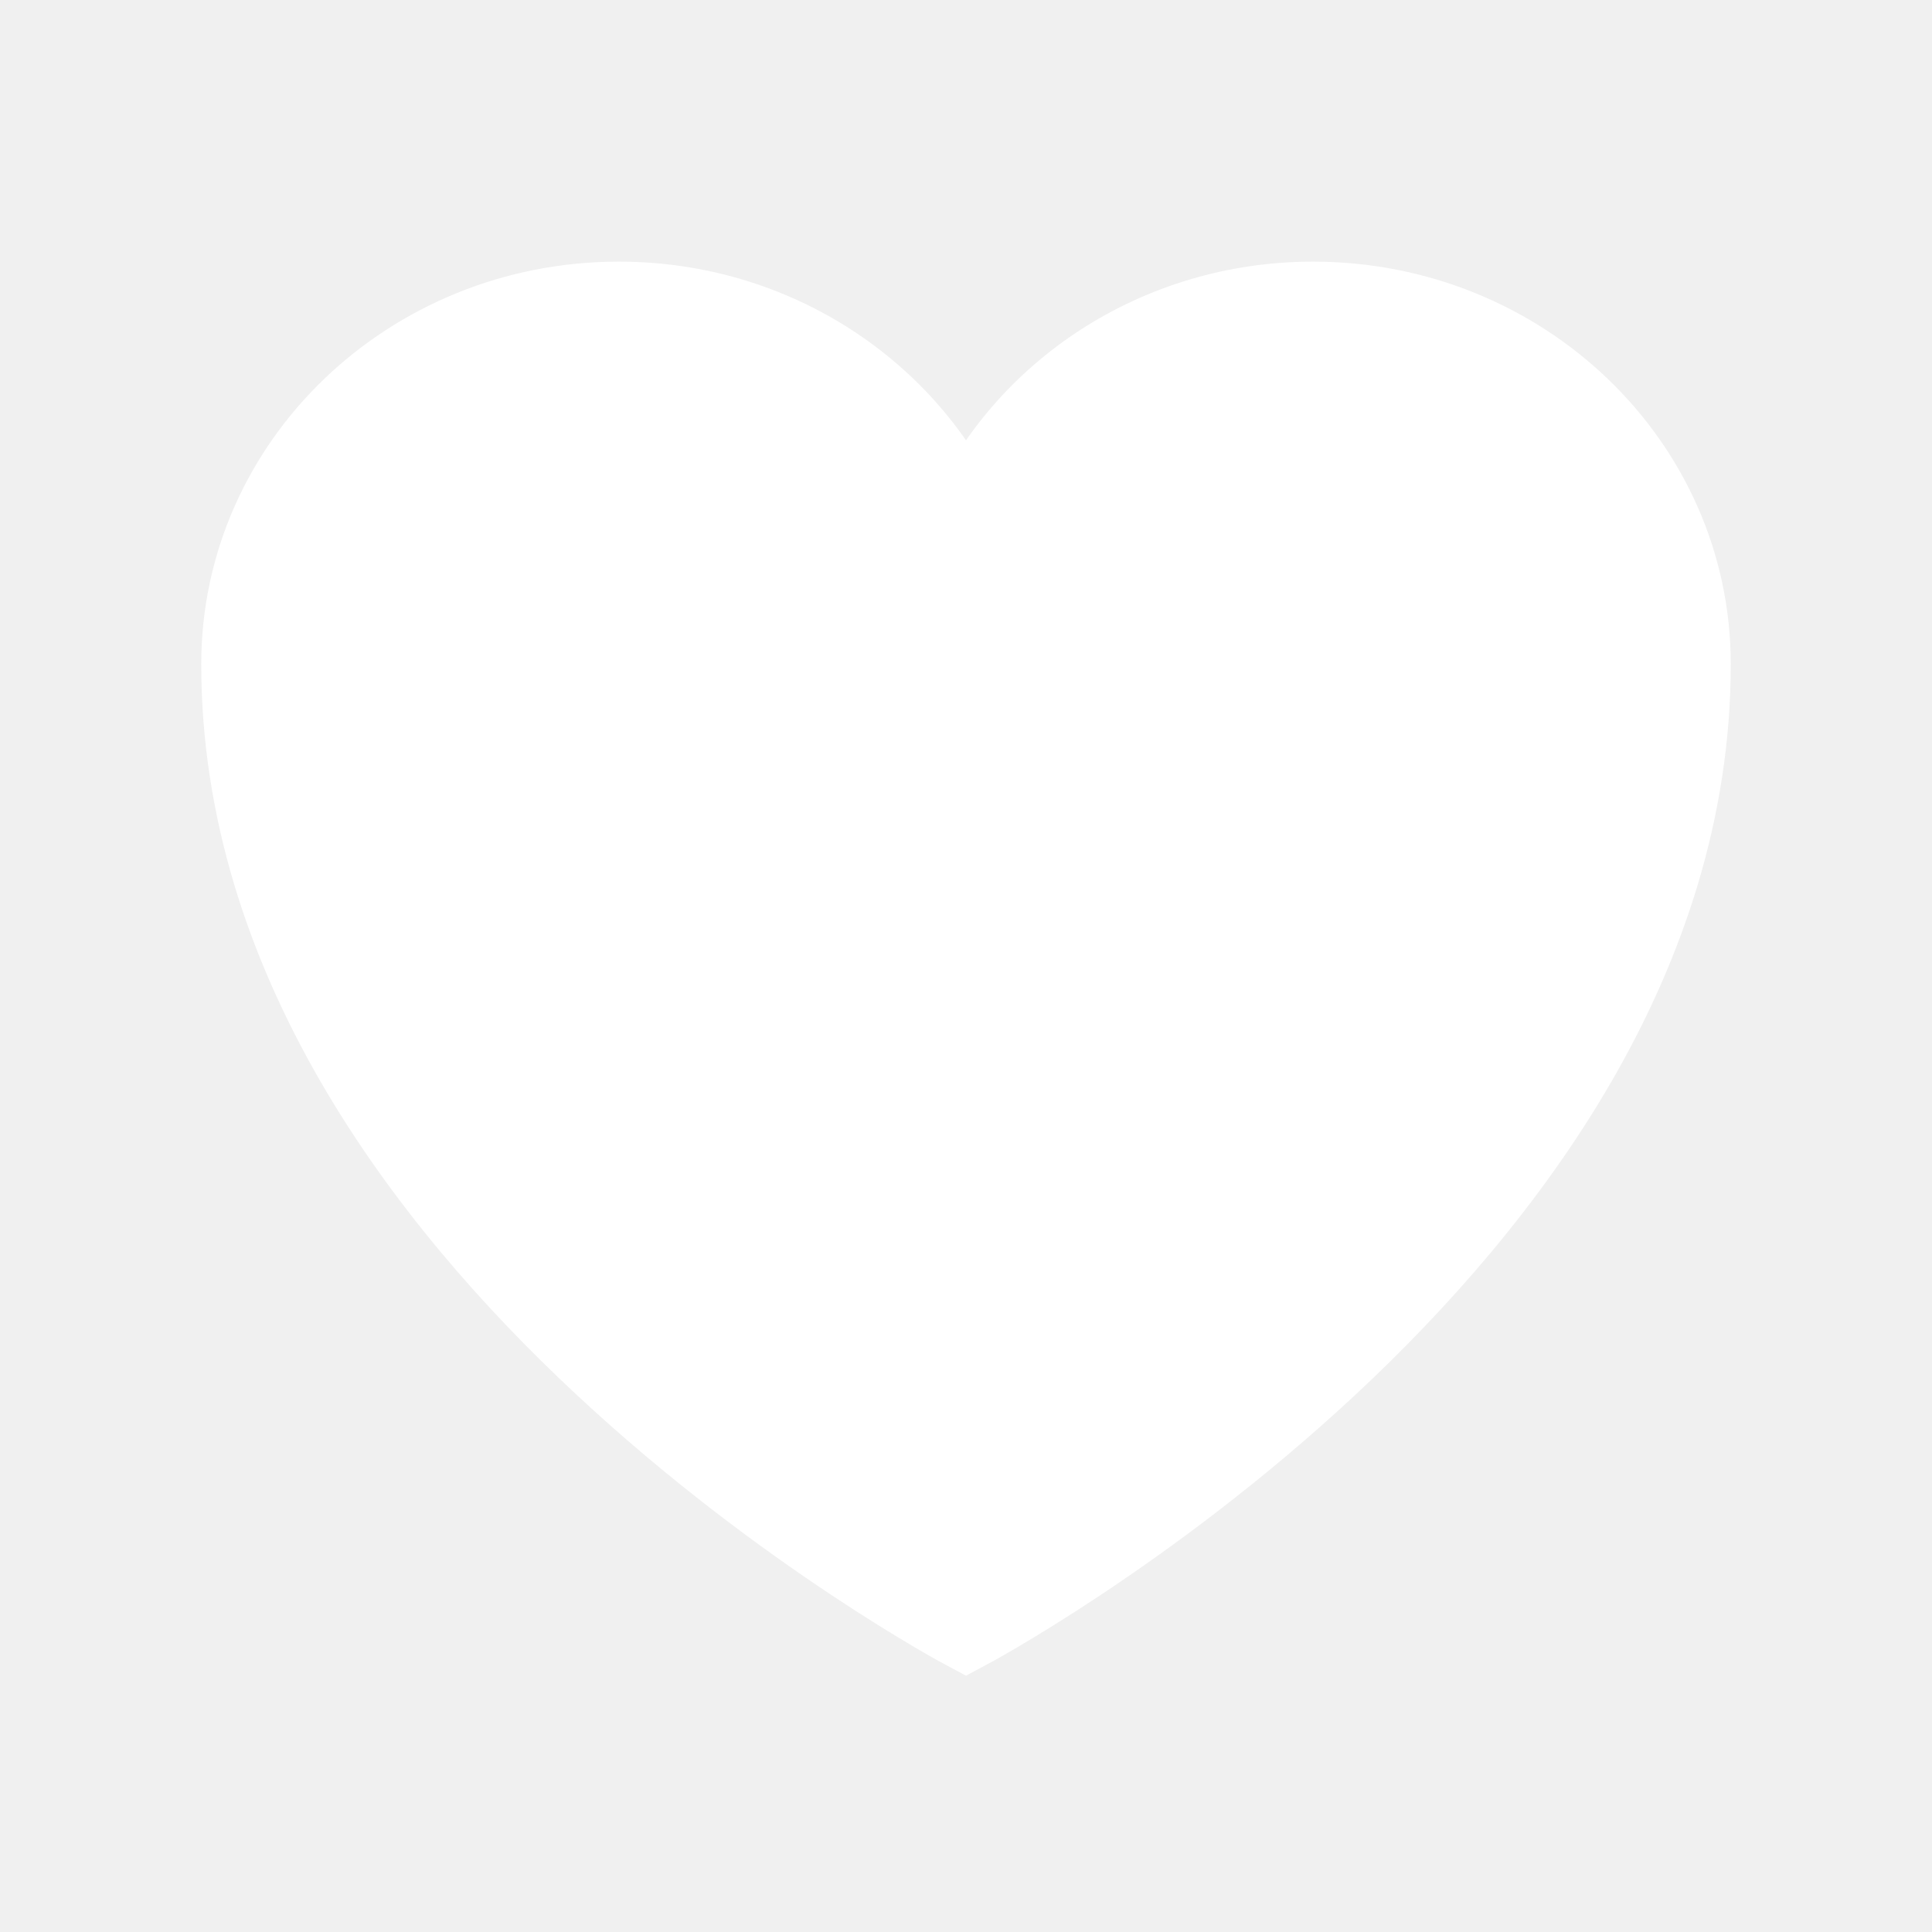
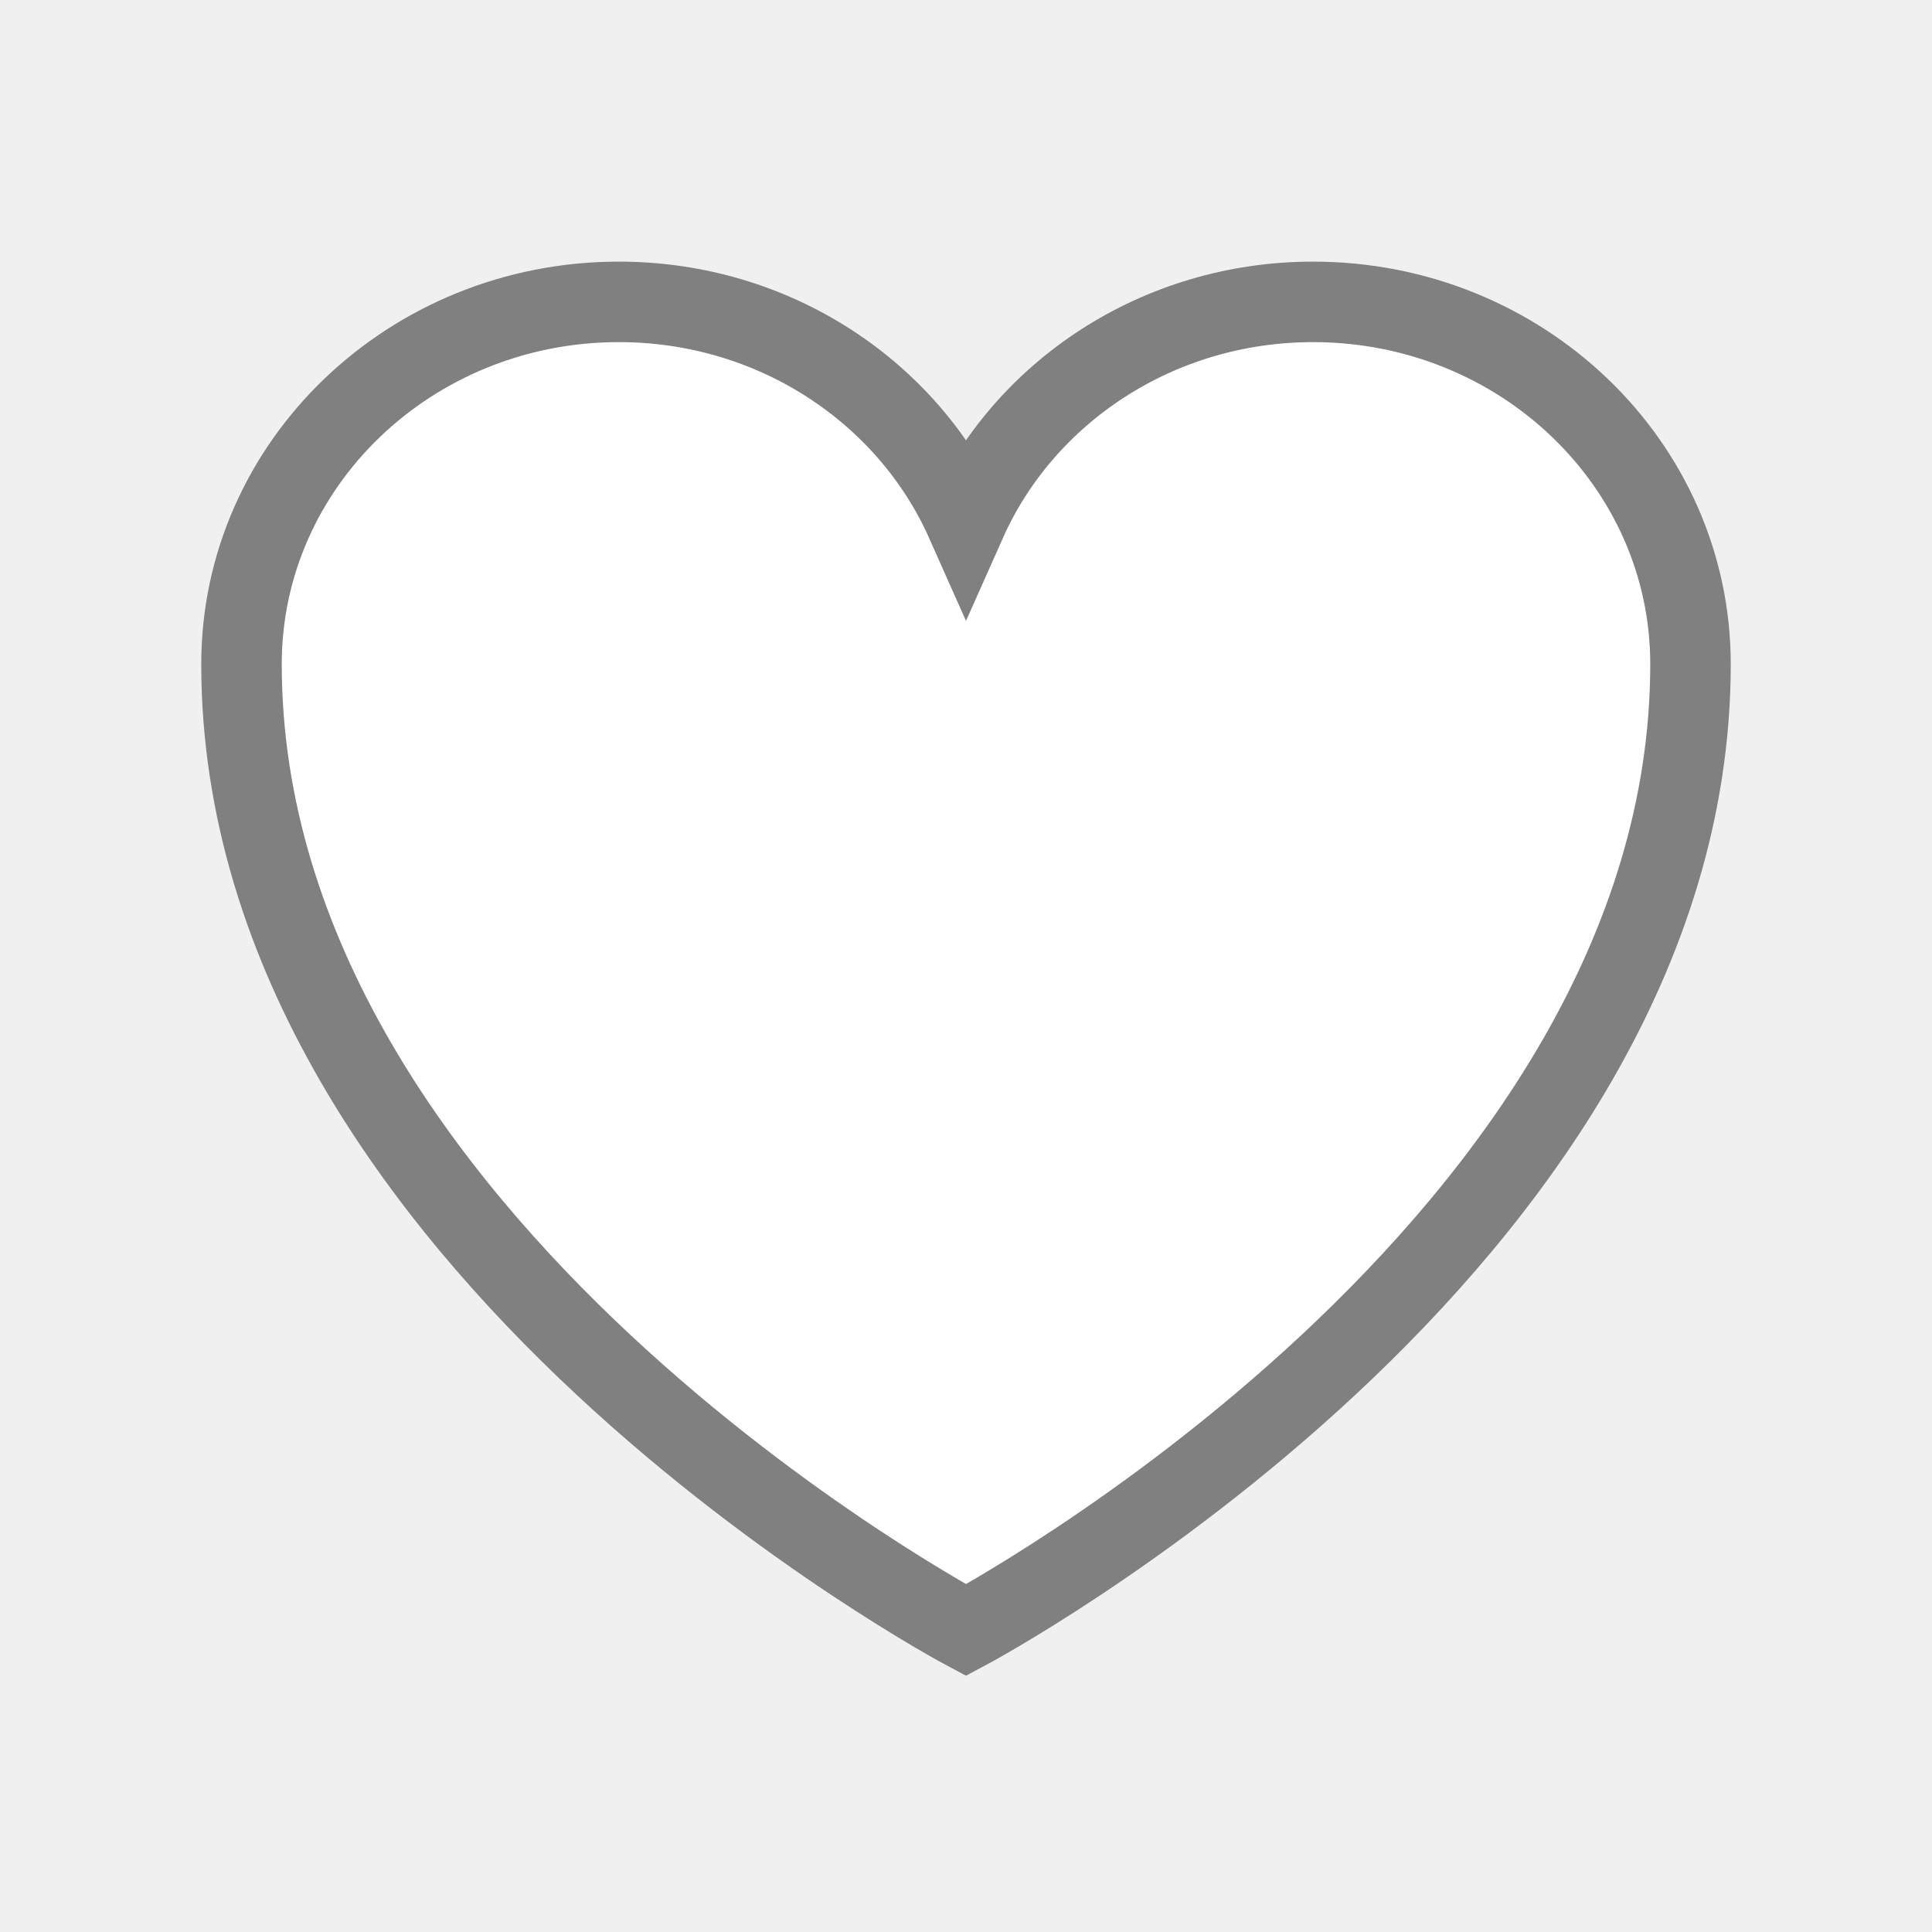
- <svg xmlns="http://www.w3.org/2000/svg" viewBox="0 0 24 24" fill="white" strokeWidth="1.5" stroke="white" className="size-6">
+ <svg xmlns="http://www.w3.org/2000/svg" viewBox="0 0 24 24" fill="white" strokeWidth="2.5" stroke="gray" className="size-9">
  <path strokeLinecap="round" strokeLinejoin="round" d="M21 8.25c0-2.485-2.099-4.5-4.688-4.5-1.935 0-3.597 1.126-4.312 2.733-.715-1.607-2.377-2.733-4.313-2.733C5.1 3.75 3 5.765 3 8.25c0 7.22 9 12 9 12s9-4.78 9-12Z" />
</svg>
